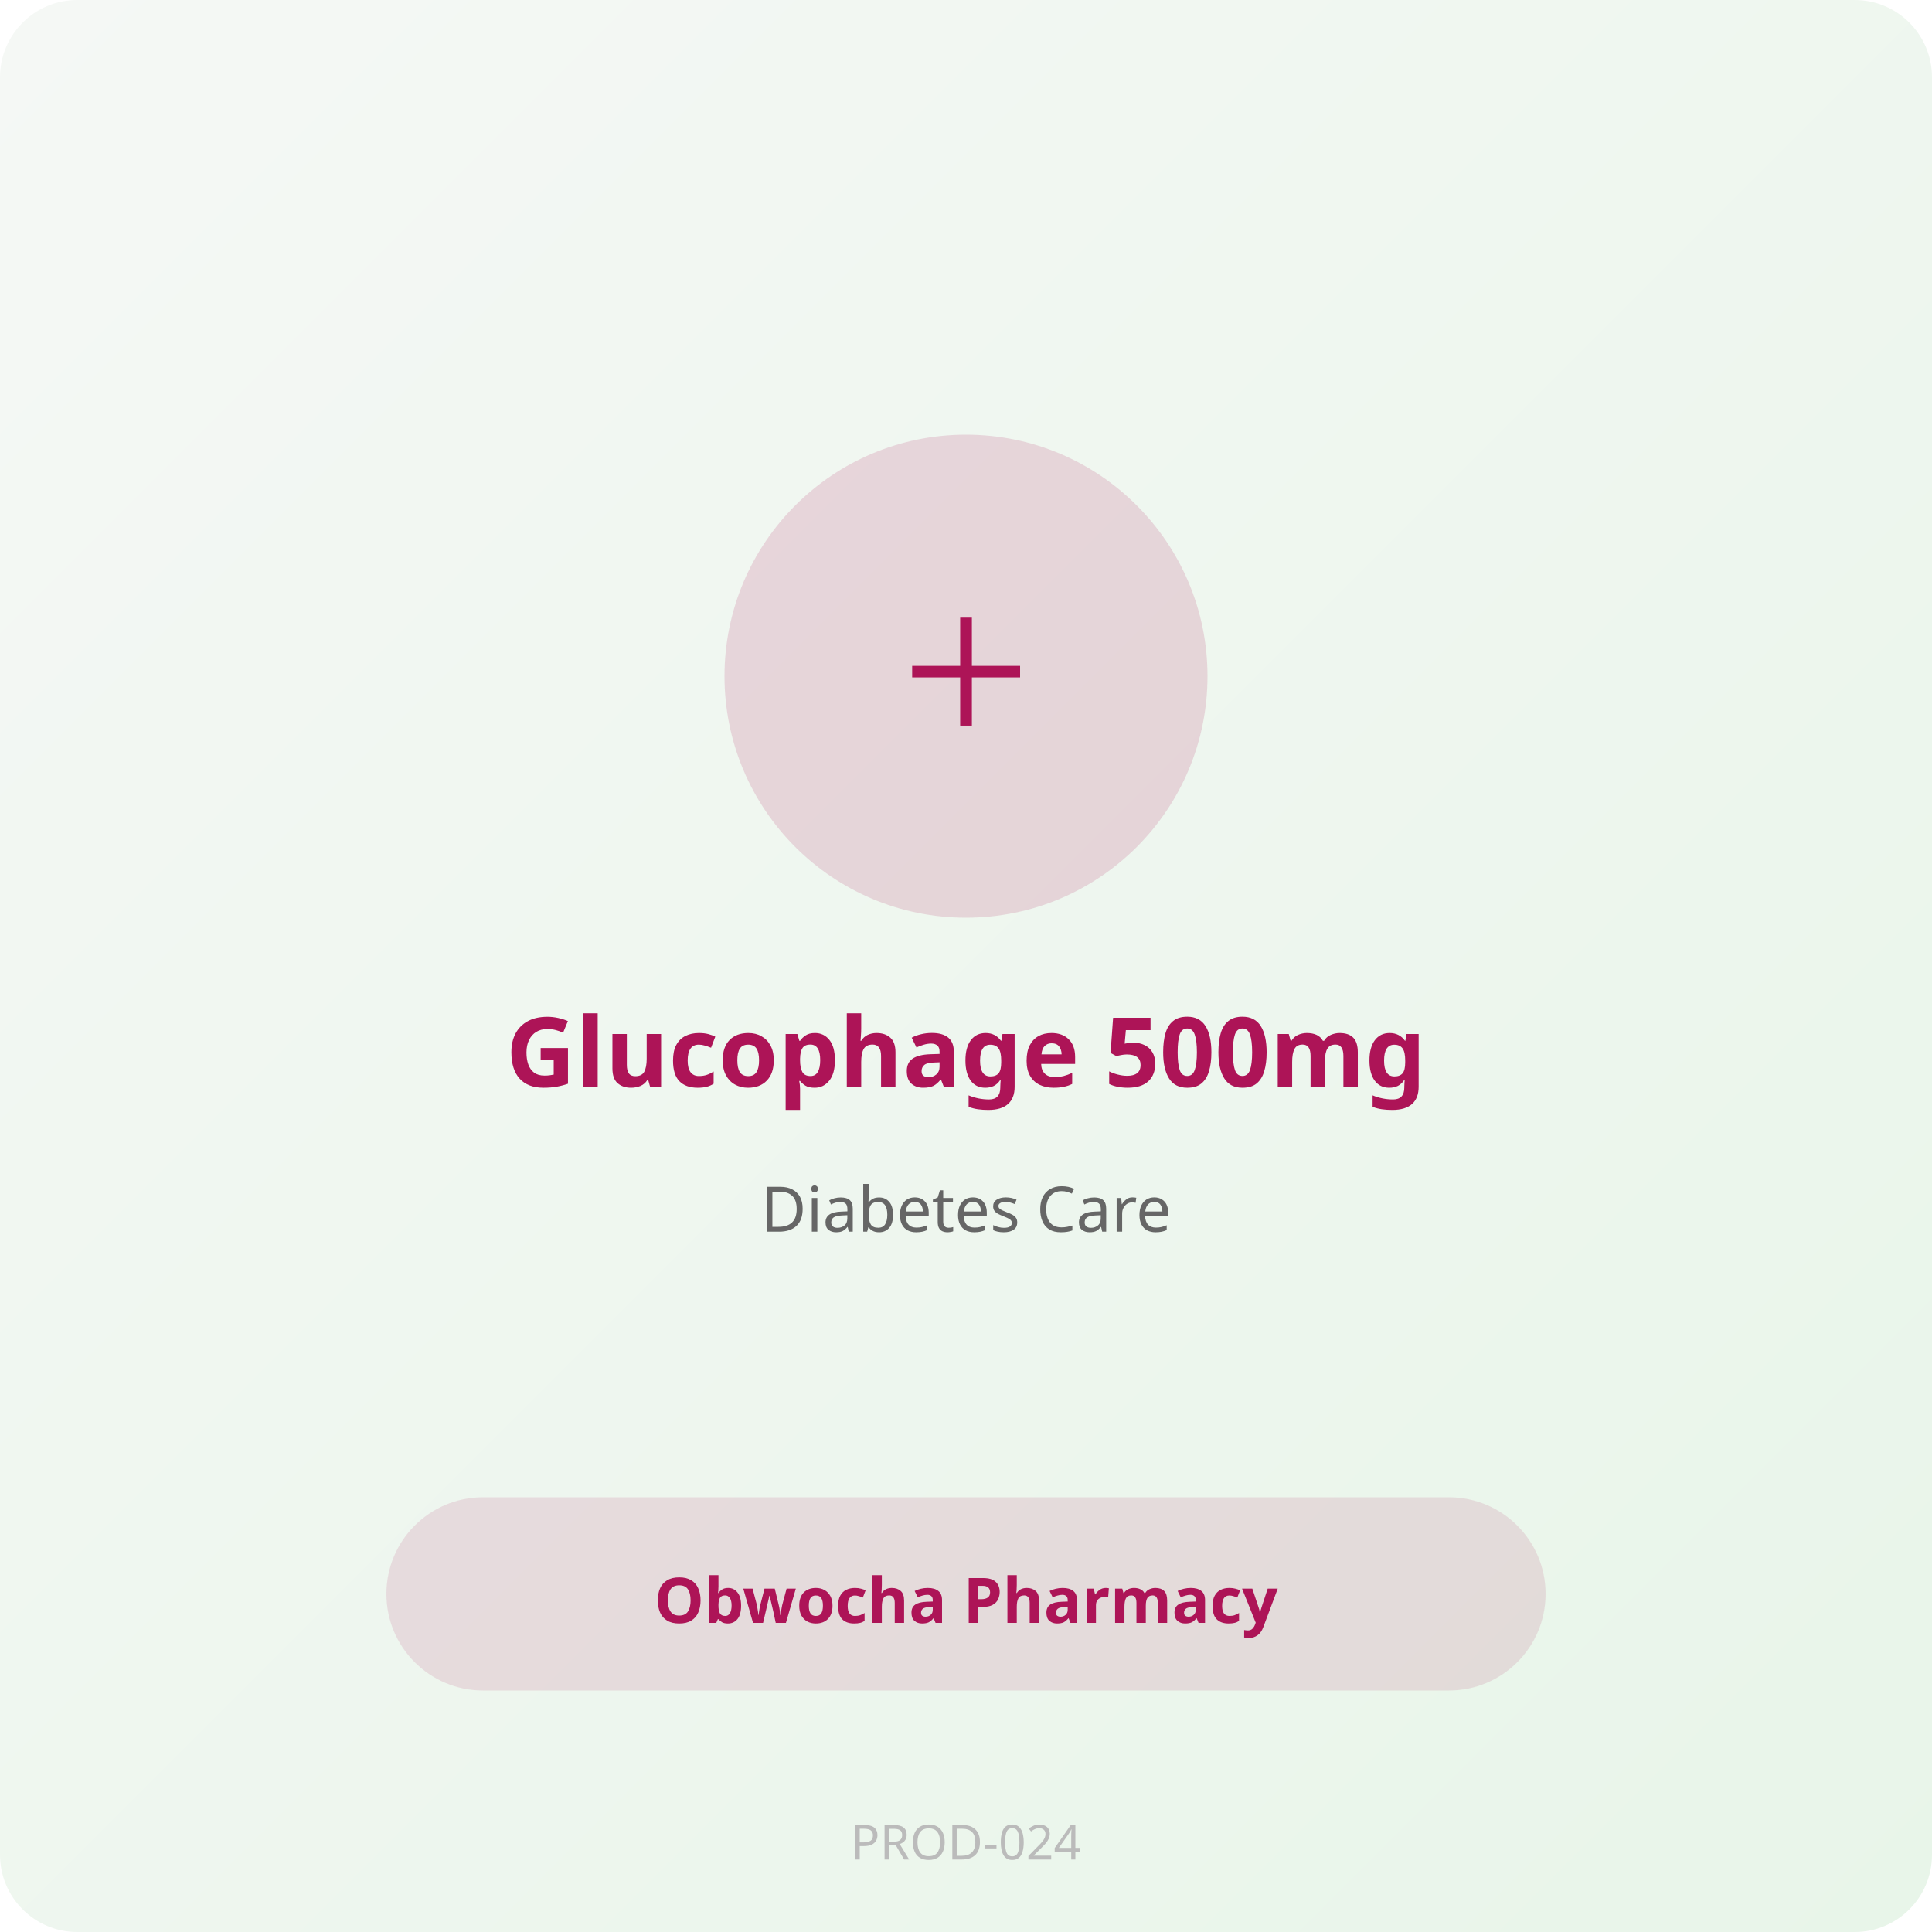
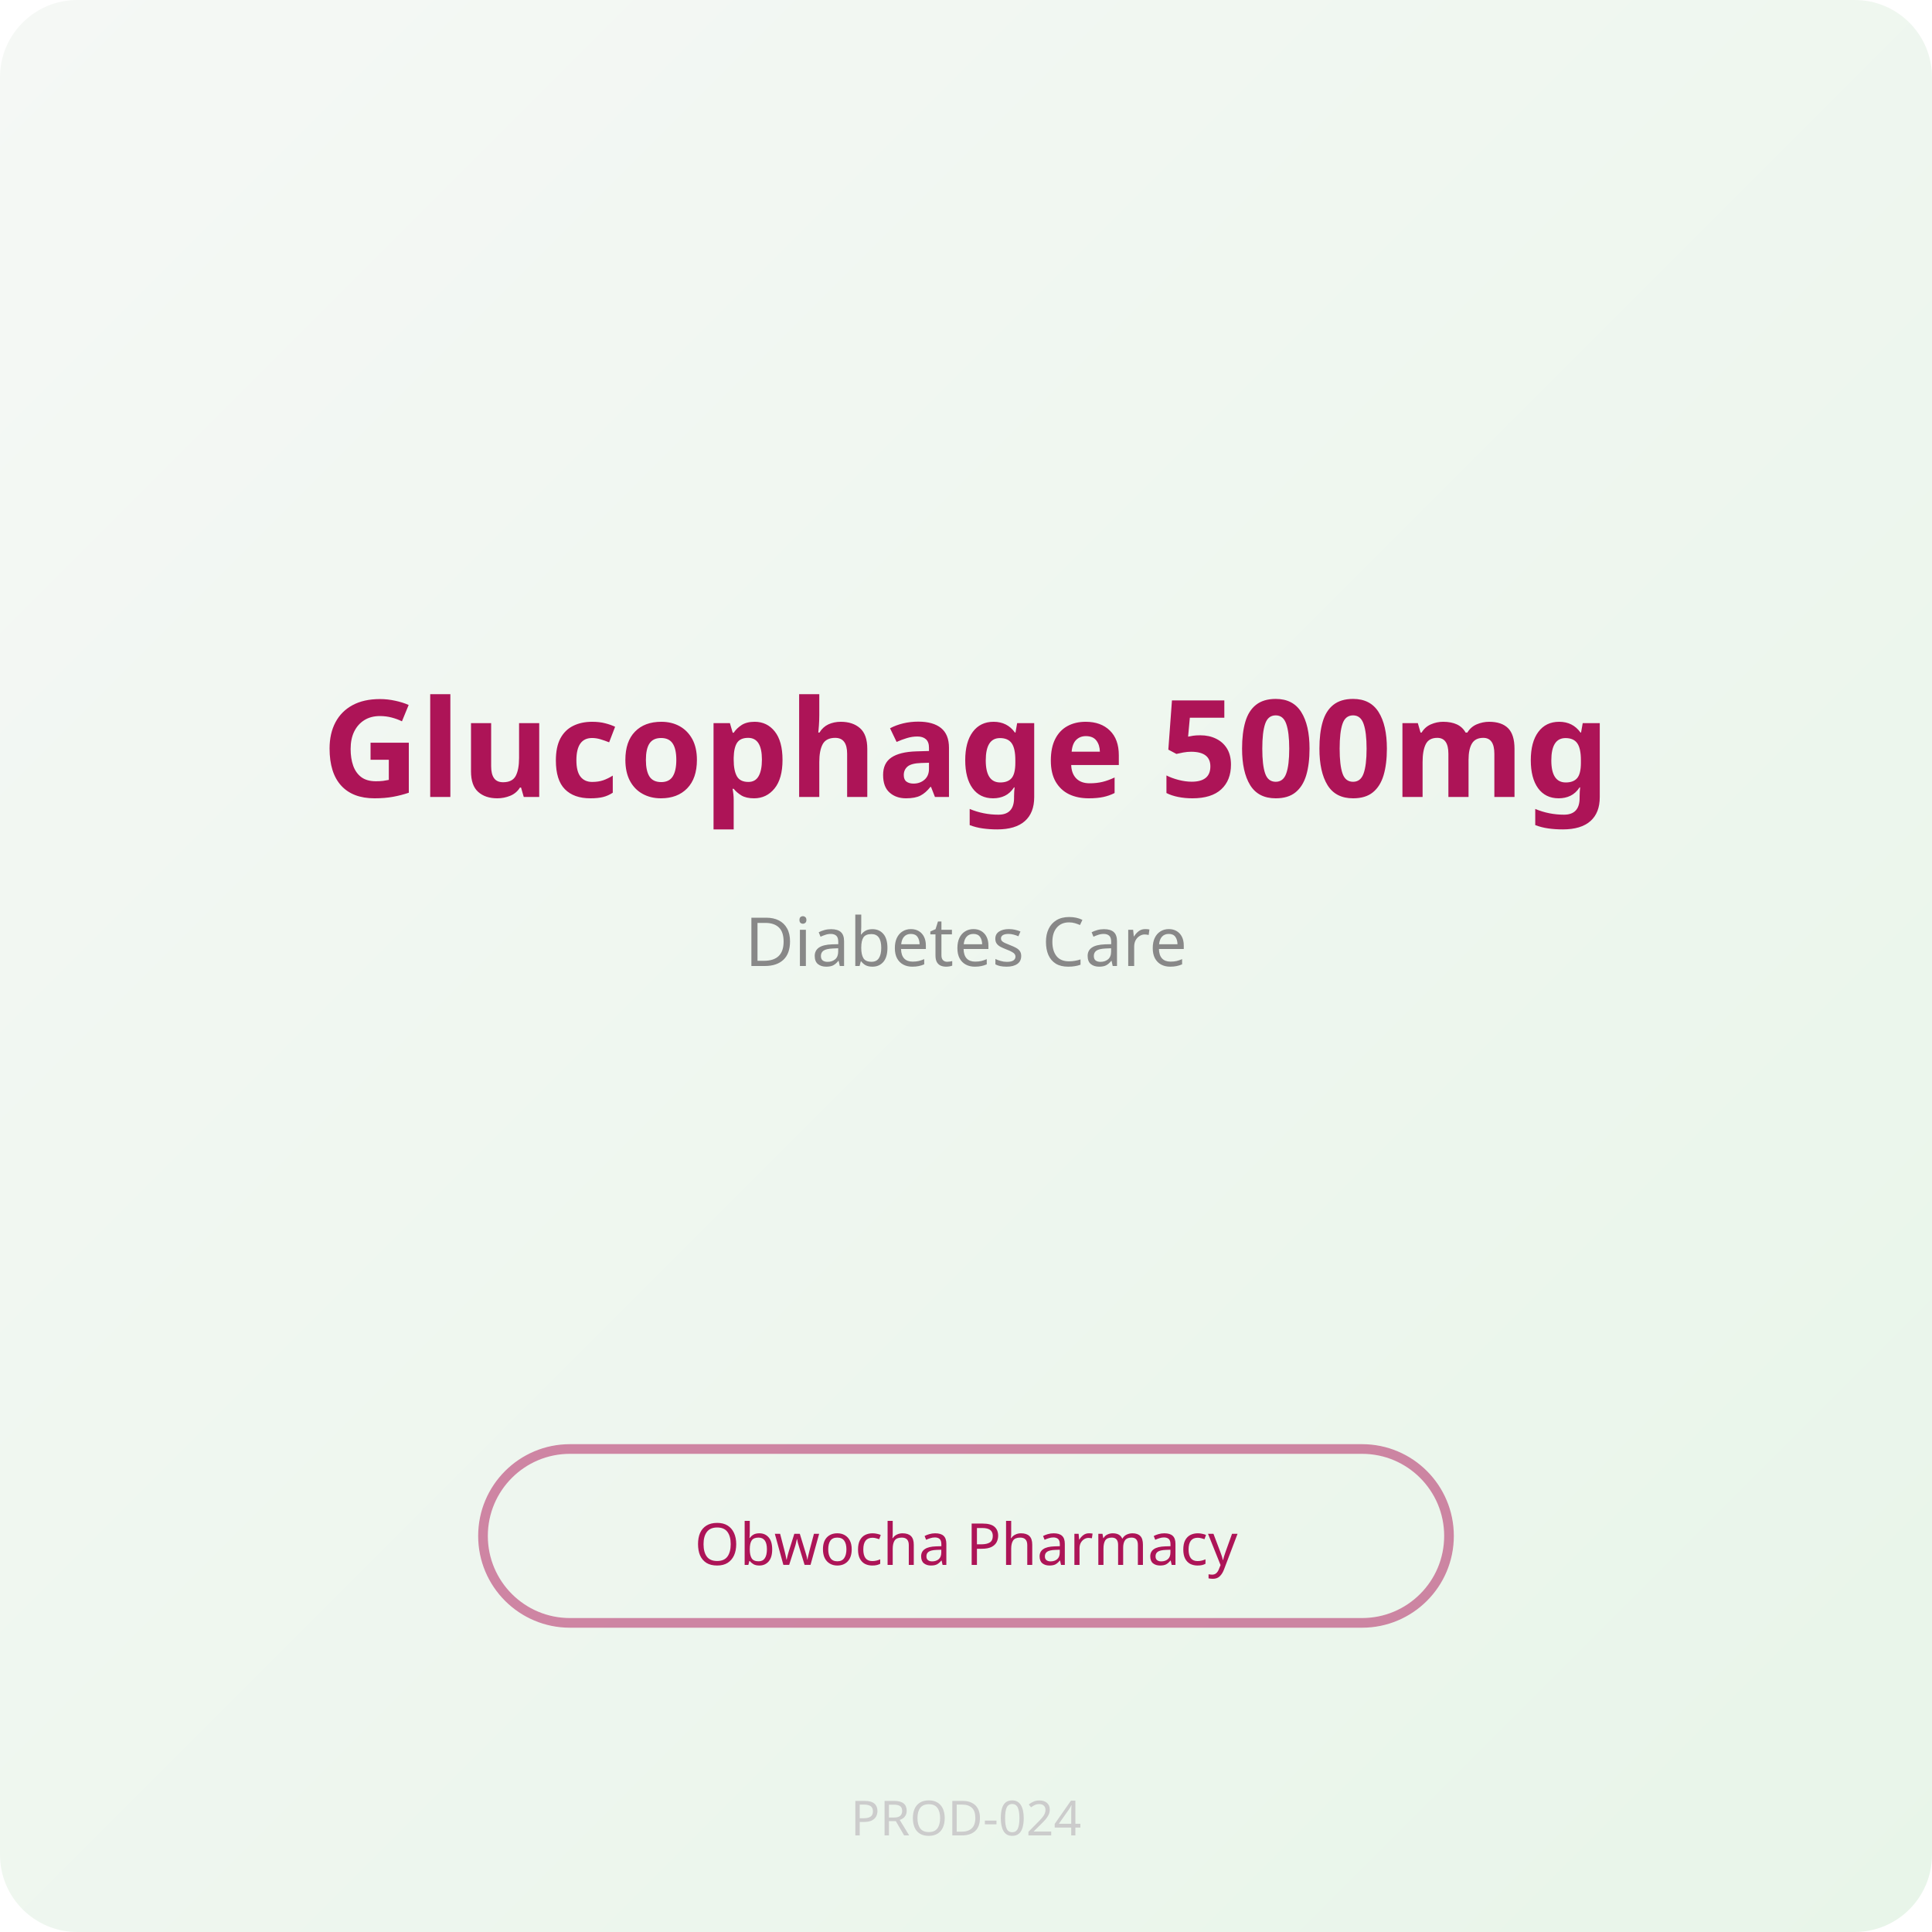
<svg xmlns="http://www.w3.org/2000/svg" width="400" height="400" viewBox="0 0 400 400">
  <defs>
    <linearGradient id="g" x1="0%" y1="0%" x2="100%" y2="100%">
      <stop offset="0%" style="stop-color:#f5f8f5" />
      <stop offset="100%" style="stop-color:#e8f5e9" />
    </linearGradient>
  </defs>
  <rect width="400" height="400" fill="url(#g)" rx="16" />
-   <circle cx="200" cy="140" r="50" fill="#ad1457" opacity="0.15" />
-   <text x="200" y="155" text-anchor="middle" font-size="48" fill="#ad1457">+</text>
-   <text x="200" y="225" text-anchor="middle" font-family="sans-serif" font-size="20" fill="#ad1457" font-weight="bold">Glucophage 500mg</text>
-   <text x="200" y="255" text-anchor="middle" font-family="sans-serif" font-size="13" fill="#666">Diabetes Care</text>
-   <rect x="80" y="310" width="240" height="40" rx="20" fill="#ad1457" opacity="0.12" />
-   <text x="200" y="336" text-anchor="middle" font-family="sans-serif" font-size="13" fill="#ad1457" font-weight="bold">Obwocha Pharmacy</text>
-   <text x="200" y="385" text-anchor="middle" font-family="sans-serif" font-size="10" fill="#bbb">PROD-024</text>
+   <text x="200" y="165" text-anchor="middle" font-family="sans-serif" font-size="28" fill="#ad1457" font-weight="bold">Glucophage 500mg</text>
+   <text x="200" y="200" text-anchor="middle" font-family="sans-serif" font-size="14" fill="#888">Diabetes Care</text>
+   <rect x="100" y="300" width="200" height="36" rx="18" fill="none" stroke="#ad1457" stroke-width="2" opacity="0.5" />
+   <text x="200" y="324" text-anchor="middle" font-family="sans-serif" font-size="12" fill="#ad1457">Obwocha Pharmacy</text>
+   <text x="200" y="380" text-anchor="middle" font-family="sans-serif" font-size="10" fill="#ccc">PROD-024</text>
</svg>
